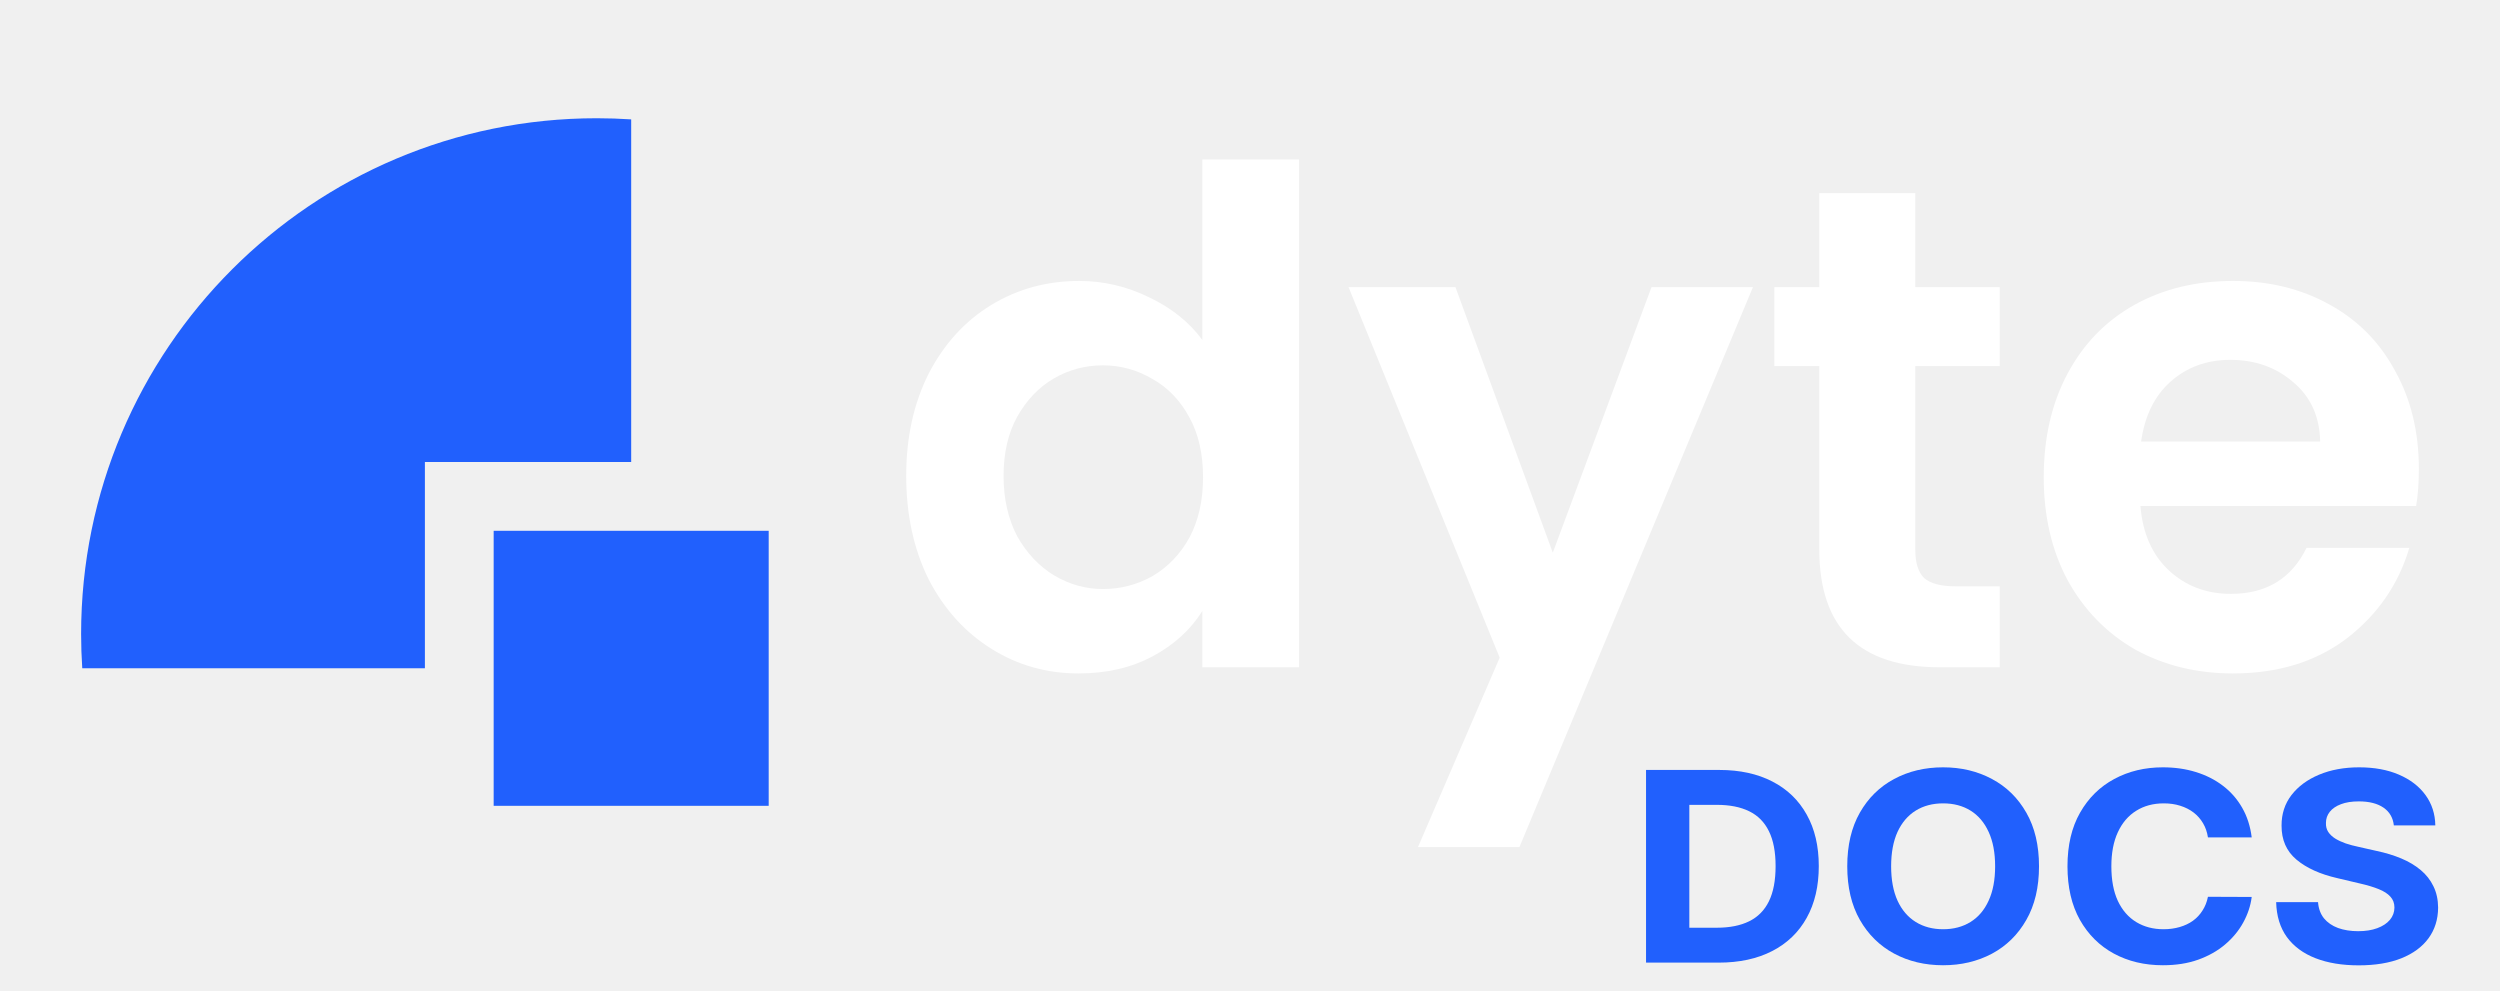
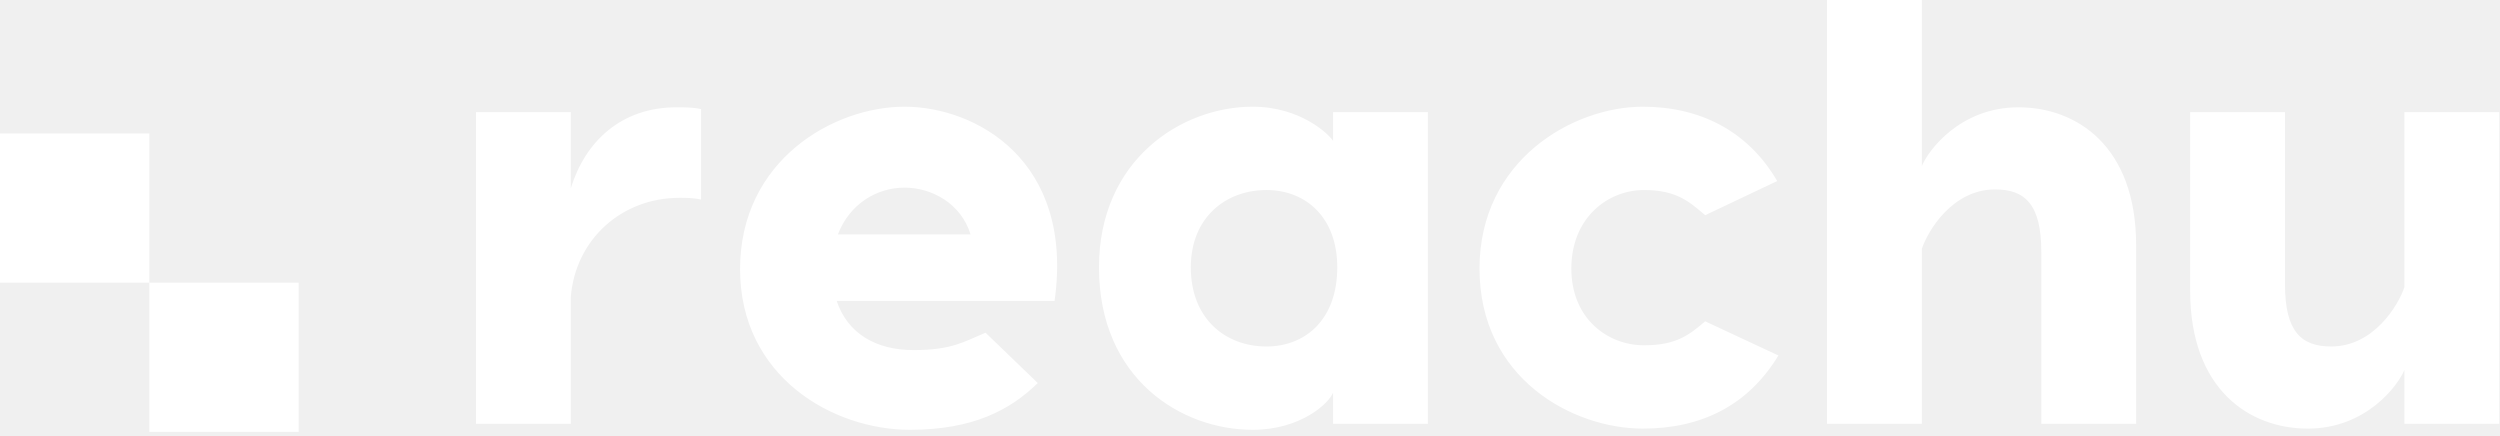
- <svg xmlns="http://www.w3.org/2000/svg" viewBox="0 0 101 40" fill="none">
-   <g clip-path="url(#clip0_2364_66804)">
-     <path d="M19.944 21.444H31.055V32.555H19.944V21.444Z" fill="#2160FD" />
-     <path d="M25.5 4.823C25.041 4.793 24.577 4.777 24.111 4.777C12.605 4.777 3.277 14.105 3.277 25.611C3.277 26.077 3.293 26.54 3.323 26.998H17.166V18.665H25.5V4.823Z" fill="#2160FD" />
-     <path d="M36.611 19.223C36.611 17.671 36.914 16.294 37.519 15.093C38.142 13.891 38.986 12.967 40.049 12.32C41.113 11.674 42.295 11.35 43.597 11.35C44.587 11.35 45.532 11.572 46.43 12.015C47.328 12.441 48.044 13.014 48.575 13.734V6.443H52.481V26.958H48.575V24.685C48.099 25.442 47.429 26.052 46.568 26.514C45.706 26.976 44.706 27.207 43.57 27.207C42.286 27.207 41.113 26.875 40.049 26.209C38.986 25.544 38.142 24.611 37.519 23.409C36.914 22.19 36.611 20.794 36.611 19.223ZM48.603 19.279C48.603 18.336 48.419 17.532 48.053 16.867C47.686 16.183 47.191 15.666 46.568 15.315C45.944 14.945 45.275 14.76 44.56 14.76C43.845 14.76 43.184 14.936 42.58 15.287C41.974 15.638 41.479 16.155 41.094 16.839C40.727 17.505 40.544 18.299 40.544 19.223C40.544 20.147 40.727 20.961 41.094 21.663C41.479 22.347 41.974 22.873 42.58 23.243C43.203 23.613 43.863 23.797 44.56 23.797C45.275 23.797 45.944 23.622 46.568 23.271C47.191 22.901 47.686 22.384 48.053 21.718C48.419 21.035 48.603 20.221 48.603 19.279Z" fill="white" />
-     <path d="M70.819 11.6L61.385 34.221H57.287L60.587 26.57L54.481 11.6H58.8L62.733 22.328L66.721 11.6H70.819Z" fill="white" />
-     <path d="M77.378 14.788V22.217C77.378 22.735 77.497 23.114 77.735 23.354C77.992 23.576 78.414 23.687 79 23.687H80.788V26.958H78.368C75.122 26.958 73.499 25.369 73.499 22.19V14.788H71.684V11.6H73.499V7.802H77.378V11.6H80.788V14.788H77.378Z" fill="white" />
-     <path d="M97.722 18.946C97.722 19.501 97.686 20 97.612 20.443H86.473C86.565 21.552 86.95 22.421 87.628 23.049C88.307 23.677 89.141 23.992 90.131 23.992C91.561 23.992 92.579 23.372 93.184 22.134H97.337C96.897 23.613 96.054 24.832 94.807 25.794C93.56 26.736 92.029 27.207 90.214 27.207C88.747 27.207 87.427 26.884 86.253 26.237C85.098 25.572 84.19 24.638 83.53 23.437C82.888 22.236 82.567 20.85 82.567 19.279C82.567 17.689 82.888 16.294 83.53 15.093C84.172 13.891 85.07 12.967 86.225 12.32C87.381 11.674 88.71 11.35 90.214 11.35C91.662 11.35 92.955 11.664 94.092 12.293C95.247 12.921 96.136 13.818 96.76 14.982C97.401 16.128 97.722 17.449 97.722 18.946ZM93.734 17.837C93.716 16.839 93.358 16.044 92.662 15.453C91.965 14.843 91.112 14.538 90.104 14.538C89.15 14.538 88.343 14.834 87.683 15.425C87.041 15.998 86.647 16.802 86.501 17.837H93.734Z" fill="white" />
-     <path d="M69.432 38.89H66.5V31.106H69.457C70.288 31.106 71.005 31.262 71.605 31.574C72.206 31.883 72.667 32.328 72.99 32.908C73.316 33.488 73.479 34.182 73.479 34.99C73.479 35.801 73.316 36.498 72.99 37.081C72.667 37.663 72.203 38.111 71.597 38.422C70.994 38.734 70.272 38.89 69.432 38.89ZM68.249 37.48H69.359C69.876 37.48 70.311 37.394 70.664 37.221C71.019 37.047 71.286 36.777 71.464 36.412C71.644 36.044 71.734 35.571 71.734 34.99C71.734 34.415 71.644 33.945 71.464 33.581C71.286 33.216 71.021 32.947 70.668 32.775C70.315 32.602 69.88 32.516 69.364 32.516H68.249V37.48Z" fill="#2160FD" />
-     <path d="M82.376 34.998C82.376 35.847 82.205 36.569 81.863 37.164C81.524 37.76 81.061 38.215 80.474 38.529C79.889 38.84 79.232 38.996 78.502 38.996C77.767 38.996 77.108 38.839 76.523 38.525C75.939 38.211 75.477 37.756 75.138 37.161C74.799 36.565 74.629 35.844 74.629 34.998C74.629 34.149 74.799 33.427 75.138 32.832C75.477 32.236 75.939 31.783 76.523 31.471C77.108 31.157 77.767 31 78.502 31C79.232 31 79.889 31.157 80.474 31.471C81.061 31.783 81.524 32.236 81.863 32.832C82.205 33.427 82.376 34.149 82.376 34.998ZM80.603 34.998C80.603 34.448 80.515 33.985 80.34 33.607C80.168 33.23 79.924 32.943 79.609 32.748C79.294 32.553 78.925 32.456 78.502 32.456C78.08 32.456 77.711 32.553 77.396 32.748C77.081 32.943 76.836 33.23 76.661 33.607C76.489 33.985 76.402 34.448 76.402 34.998C76.402 35.548 76.489 36.012 76.661 36.389C76.836 36.767 77.081 37.053 77.396 37.248C77.711 37.443 78.08 37.541 78.502 37.541C78.925 37.541 79.294 37.443 79.609 37.248C79.924 37.053 80.168 36.767 80.34 36.389C80.515 36.012 80.603 35.548 80.603 34.998Z" fill="#2160FD" />
-     <path d="M90.969 33.831H89.201C89.168 33.616 89.102 33.425 89.003 33.258C88.903 33.088 88.775 32.943 88.619 32.824C88.463 32.705 88.282 32.614 88.078 32.551C87.876 32.487 87.656 32.456 87.419 32.456C86.991 32.456 86.618 32.556 86.301 32.756C85.983 32.953 85.737 33.242 85.561 33.622C85.386 34 85.299 34.458 85.299 34.998C85.299 35.553 85.386 36.019 85.561 36.397C85.739 36.774 85.987 37.059 86.305 37.252C86.622 37.444 86.99 37.541 87.407 37.541C87.641 37.541 87.858 37.511 88.058 37.453C88.259 37.395 88.439 37.31 88.595 37.199C88.751 37.085 88.88 36.947 88.982 36.784C89.087 36.622 89.16 36.437 89.201 36.23L90.969 36.237C90.924 36.594 90.809 36.939 90.626 37.271C90.446 37.6 90.202 37.895 89.895 38.156C89.591 38.415 89.227 38.62 88.805 38.772C88.385 38.922 87.909 38.996 87.379 38.996C86.641 38.996 85.981 38.839 85.4 38.525C84.821 38.211 84.363 37.756 84.027 37.161C83.693 36.565 83.526 35.844 83.526 34.998C83.526 34.149 83.695 33.427 84.035 32.832C84.374 32.236 84.835 31.783 85.416 31.471C85.998 31.157 86.652 31 87.379 31C87.858 31 88.302 31.063 88.712 31.19C89.124 31.317 89.489 31.502 89.806 31.745C90.124 31.986 90.382 32.281 90.582 32.63C90.784 32.98 90.913 33.38 90.969 33.831Z" fill="#2160FD" />
-     <path d="M96.711 33.345C96.678 33.038 96.54 32.8 96.295 32.63C96.05 32.461 95.717 32.376 95.297 32.376C95.012 32.376 94.771 32.414 94.574 32.49C94.378 32.563 94.227 32.666 94.122 32.798C94.019 32.929 93.968 33.079 93.968 33.246C93.963 33.385 93.994 33.507 94.061 33.611C94.131 33.715 94.227 33.805 94.348 33.881C94.469 33.954 94.609 34.019 94.768 34.075C94.927 34.128 95.097 34.173 95.277 34.211L96.02 34.379C96.381 34.455 96.712 34.556 97.014 34.683C97.315 34.809 97.576 34.965 97.797 35.15C98.018 35.335 98.189 35.553 98.31 35.804C98.434 36.055 98.497 36.342 98.5 36.666C98.497 37.143 98.368 37.556 98.112 37.906C97.859 38.253 97.493 38.522 97.014 38.715C96.537 38.905 95.962 39 95.289 39C94.621 39 94.04 38.904 93.544 38.711C93.052 38.519 92.666 38.234 92.389 37.856C92.115 37.476 91.971 37.006 91.957 36.446H93.649C93.668 36.707 93.748 36.925 93.888 37.1C94.03 37.272 94.22 37.403 94.457 37.491C94.697 37.577 94.967 37.62 95.269 37.62C95.565 37.62 95.822 37.58 96.04 37.499C96.261 37.418 96.432 37.305 96.553 37.161C96.674 37.016 96.735 36.85 96.735 36.663C96.735 36.488 96.68 36.341 96.569 36.222C96.462 36.103 96.303 36.001 96.093 35.918C95.885 35.834 95.631 35.758 95.329 35.69L94.429 35.477C93.731 35.317 93.181 35.068 92.777 34.728C92.373 34.389 92.172 33.931 92.175 33.356C92.172 32.885 92.306 32.473 92.575 32.121C92.847 31.769 93.22 31.494 93.694 31.296C94.168 31.099 94.706 31 95.309 31C95.923 31 96.459 31.099 96.917 31.296C97.377 31.494 97.735 31.769 97.991 32.121C98.247 32.473 98.379 32.881 98.387 33.345H96.711Z" fill="#2160FD" />
-   </g>
-   <defs>
-     <clipPath id="clip0_2364_66804">
-       <rect width="100" height="40" fill="white" transform="translate(0.5)" />
-     </clipPath>
-   </defs>
+ <svg xmlns="http://www.w3.org/2000/svg" width="562" height="98" viewBox="0 0 562 98" fill="none">
+   <path d="M67.136 97.089H33.568V63.544H67.136V97.089ZM33.568 30H0V63.544H33.568V30Z" fill="white" />
+   <path d="M152.065 24.121C153.954 24.121 155.843 24.121 157.597 24.526V44.874C155.978 44.47 154.089 44.47 152.739 44.47C139.787 44.47 129.397 53.768 128.318 66.704V95.273H107V25.2H128.318V42.314C131.556 31.802 139.652 24.121 152.065 24.121V24.121ZM203.336 23.987C219.257 23.987 241.52 35.98 237.067 67.648H188.09C190.518 74.925 196.86 78.698 205.36 78.698C213.995 78.698 216.694 76.811 221.551 74.79L233.289 86.109C227.083 92.174 218.718 96.62 204.551 96.62C187.145 96.62 166.367 84.627 166.367 60.506C166.367 35.98 187.415 23.987 203.336 23.987V23.987ZM203.336 42.179C197.265 42.179 191.058 45.682 188.36 52.69H218.178C216.019 45.682 209.408 42.179 203.336 42.179ZM299.672 25.2H320.991V95.273H299.672V88.266C298.728 90.691 292.387 96.62 281.593 96.62C265.536 96.62 247.052 85.166 247.052 60.101C247.052 35.98 265.536 23.987 281.593 23.987C292.387 23.987 298.728 30.186 299.672 31.668V25.2V25.2ZM284.696 77.889C293.466 77.889 300.617 71.825 300.617 60.101C300.617 48.782 293.466 42.718 284.696 42.718C275.521 42.718 267.695 48.917 267.695 60.101C267.695 71.691 275.521 77.889 284.696 77.889ZM369.294 23.987C382.111 23.987 392.905 29.377 399.517 40.697L383.326 48.378C379.818 45.413 376.984 42.718 369.563 42.718C361.468 42.718 353.238 48.917 353.238 60.371C353.238 71.691 361.468 77.62 369.563 77.62C376.984 77.62 379.818 75.194 383.326 72.23L399.787 79.911C392.905 91.23 382.381 96.351 369.294 96.351C353.642 96.351 332.594 85.166 332.594 60.371C332.594 35.98 353.642 23.987 369.294 23.987ZM453.756 24.121C466.844 24.121 480.202 32.881 480.202 55.115V95.273H458.884V56.598C458.884 45.952 455.241 42.583 448.494 42.583C438.915 42.583 433.383 51.881 432.034 55.924V95.273H410.715V0H432.034V37.328C433.383 33.959 440.534 24.121 453.756 24.121V24.121ZM518.79 96.351C505.702 96.351 492.345 87.592 492.345 65.357V25.2H513.663V63.875C513.663 74.52 517.306 77.889 524.052 77.889C533.632 77.889 539.164 68.591 540.513 64.548V25.2H561.831V95.273H540.513V83.145C539.164 86.514 532.013 96.351 518.79 96.351Z" fill="white" />
</svg>
